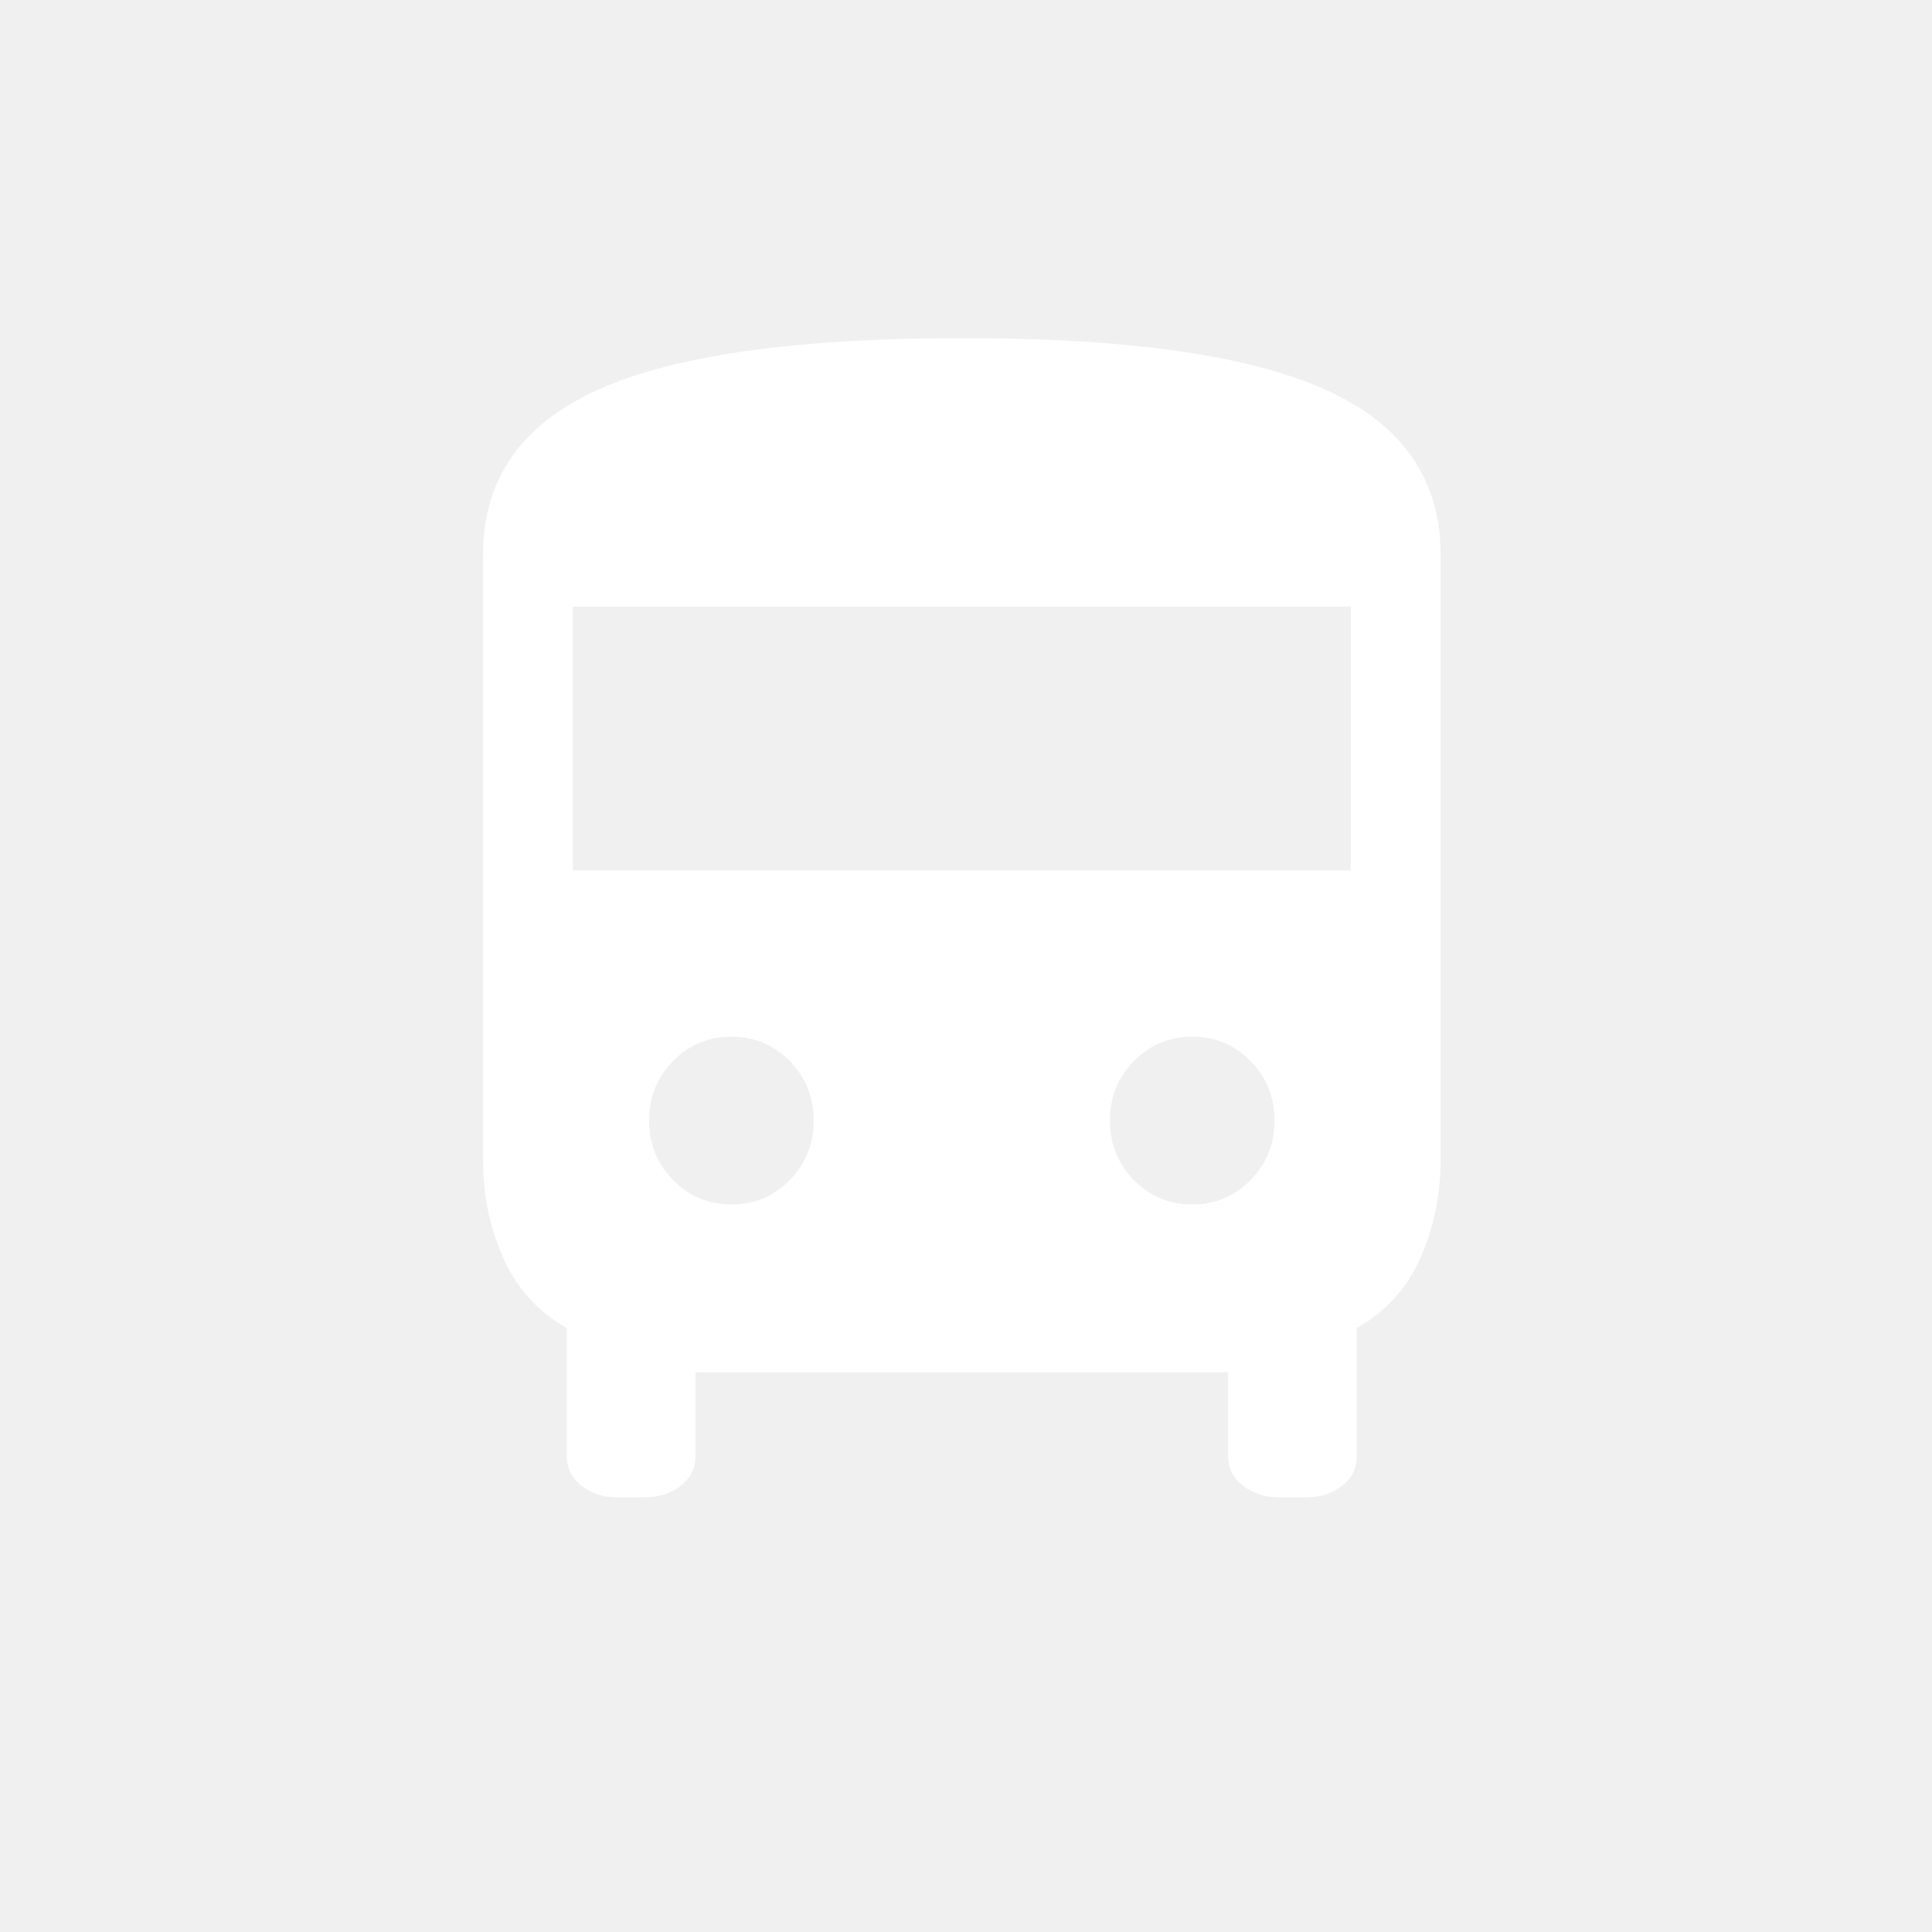
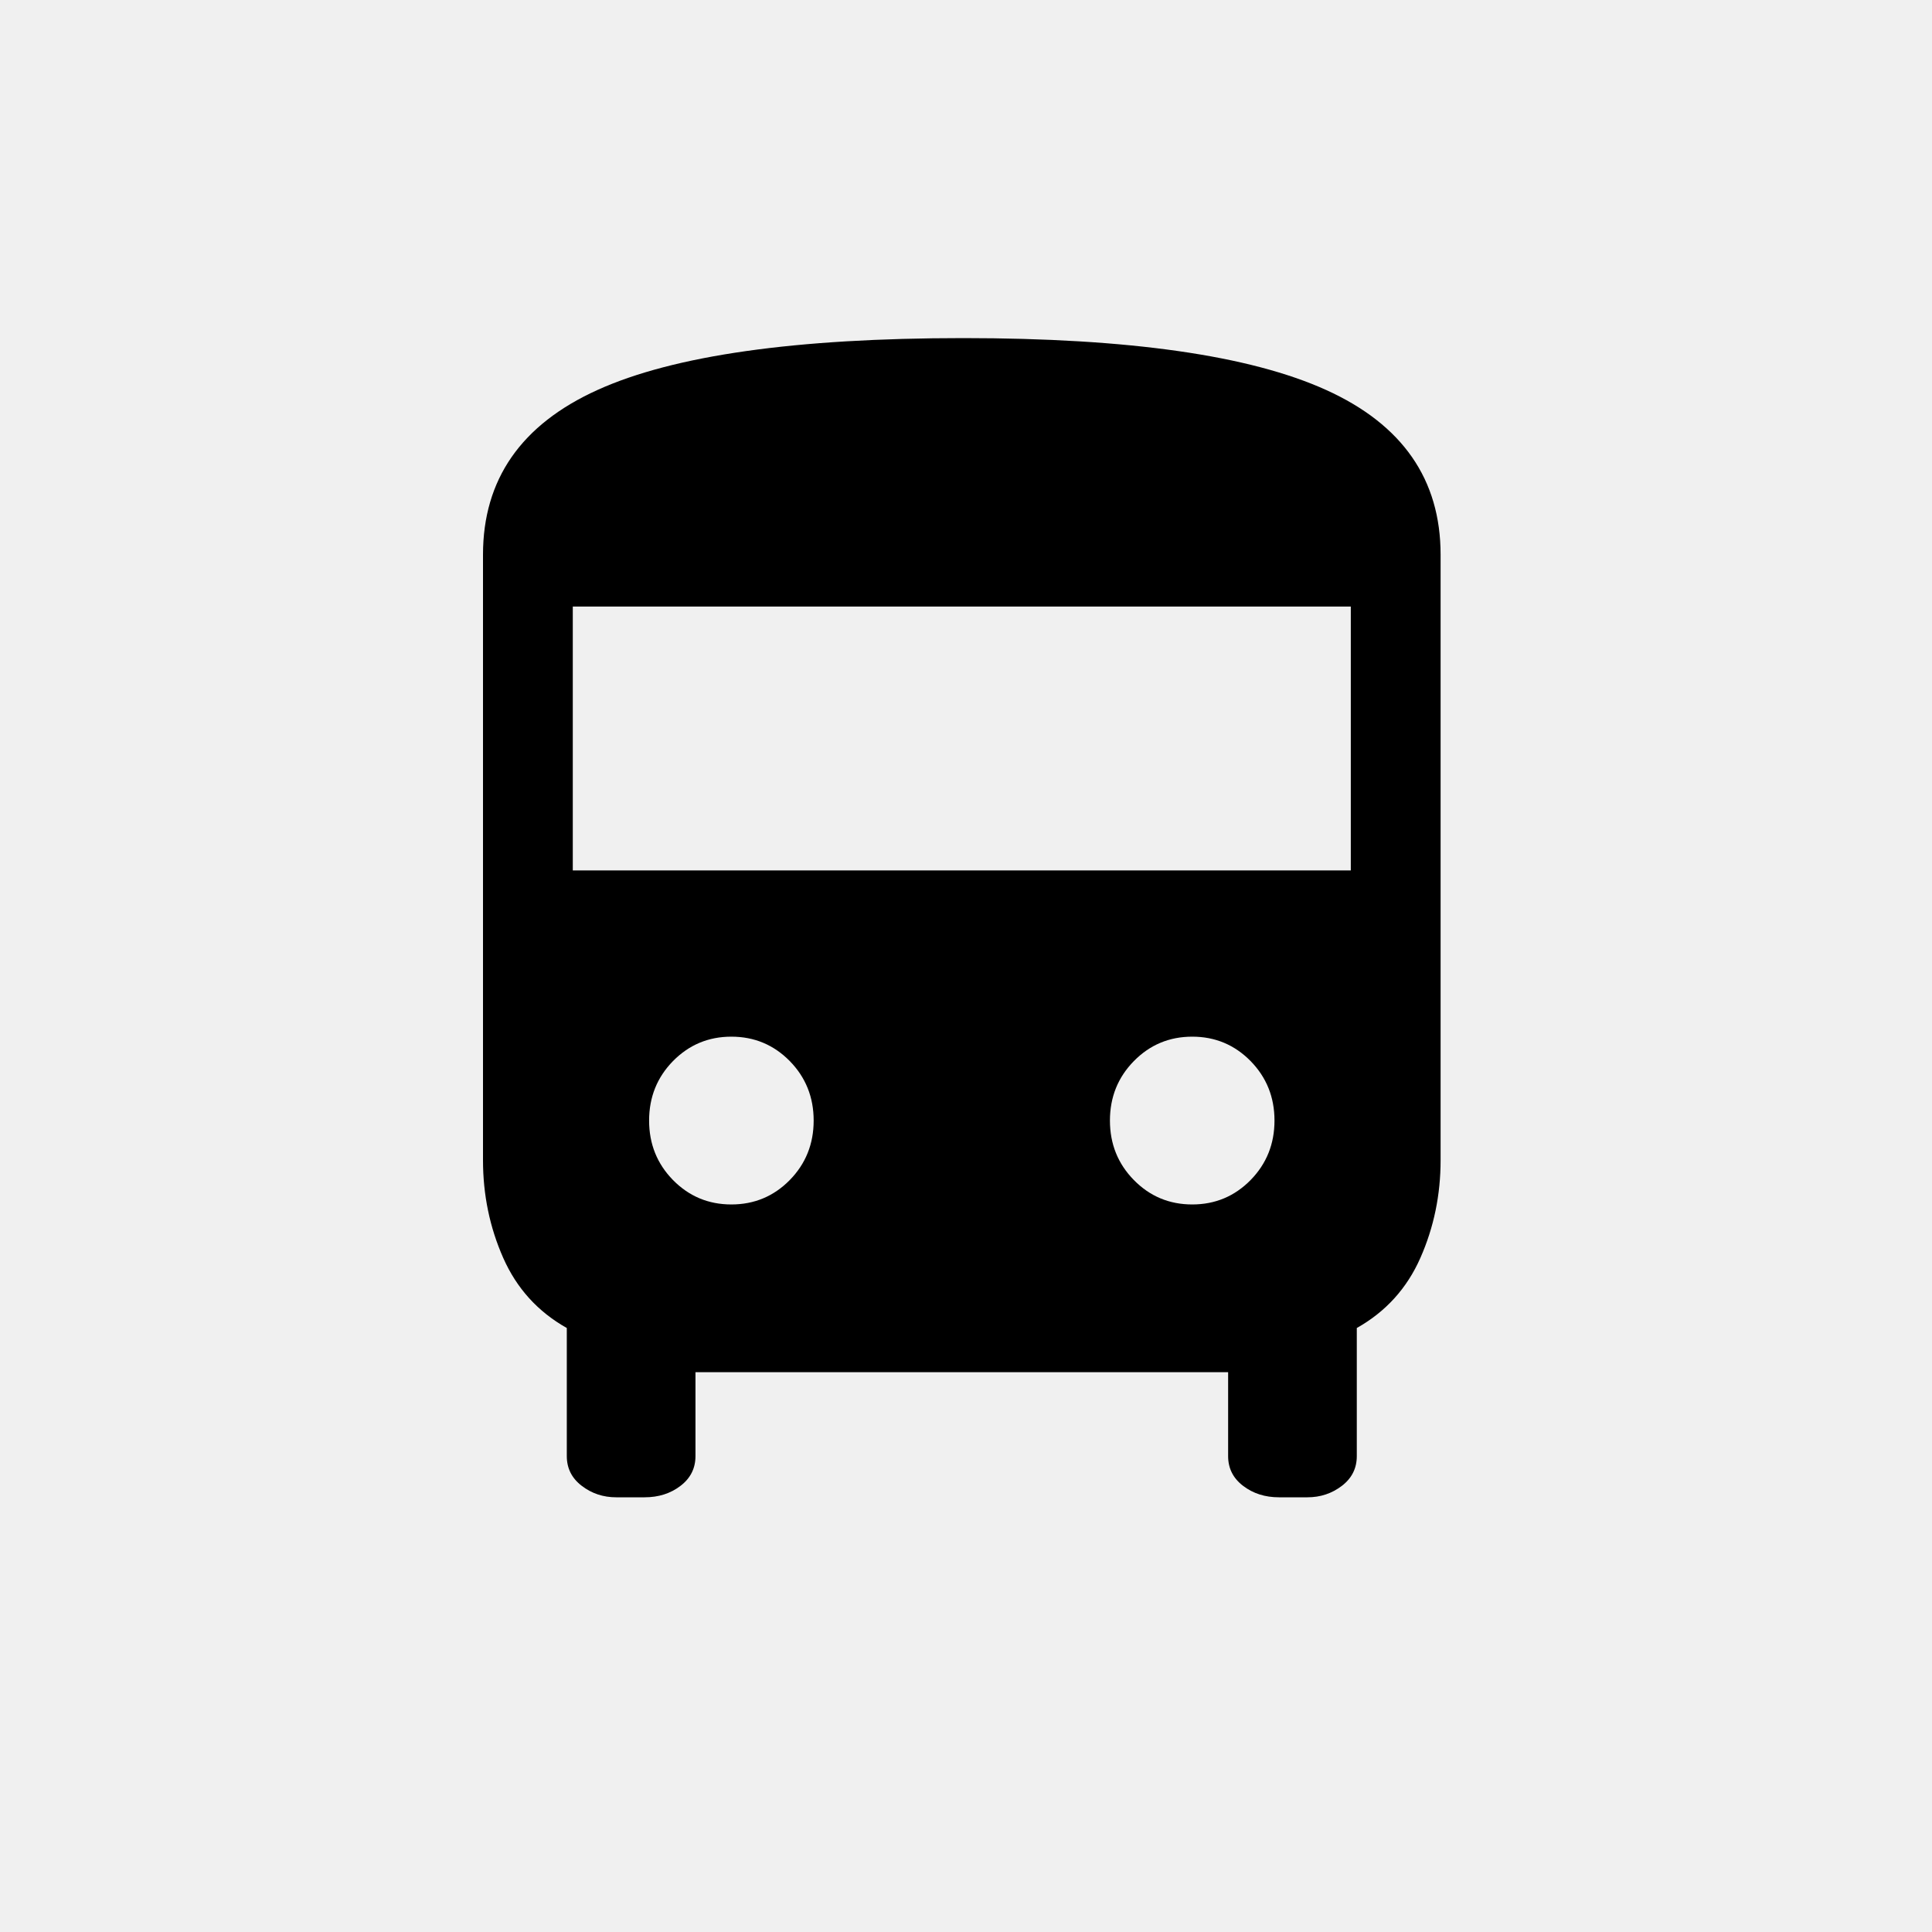
<svg xmlns="http://www.w3.org/2000/svg" width="40" height="40" viewBox="0 0 40 40" fill="none">
-   <path d="M12.757 31C12.489 31 12.251 30.921 12.045 30.763C11.838 30.605 11.735 30.4 11.735 30.147V27.495C11.136 27.158 10.697 26.674 10.418 26.042C10.139 25.41 10 24.737 10 24.021V11.484C10 9.926 10.79 8.789 12.37 8.074C13.95 7.358 16.474 7 19.944 7C23.372 7 25.876 7.358 27.456 8.074C29.036 8.789 29.826 9.926 29.826 11.484V24.021C29.826 24.737 29.687 25.41 29.408 26.042C29.129 26.674 28.69 27.158 28.091 27.495V30.147C28.091 30.4 27.988 30.605 27.782 30.763C27.575 30.921 27.337 31 27.069 31H26.48C26.191 31 25.944 30.921 25.737 30.763C25.53 30.605 25.427 30.4 25.427 30.147V28.41H14.399V30.147C14.399 30.4 14.296 30.605 14.089 30.763C13.883 30.921 13.635 31 13.346 31H12.757ZM11.859 18.021H27.967V12.558H11.859V18.021ZM15.142 24.937C15.617 24.937 16.02 24.768 16.351 24.432C16.681 24.095 16.846 23.684 16.846 23.2C16.846 22.716 16.681 22.305 16.351 21.968C16.02 21.632 15.617 21.463 15.142 21.463C14.667 21.463 14.265 21.632 13.934 21.968C13.604 22.305 13.439 22.716 13.439 23.2C13.439 23.684 13.604 24.095 13.934 24.432C14.265 24.768 14.667 24.937 15.142 24.937ZM24.684 24.937C25.159 24.937 25.561 24.768 25.892 24.432C26.222 24.095 26.387 23.684 26.387 23.2C26.387 22.716 26.222 22.305 25.892 21.968C25.561 21.632 25.159 21.463 24.684 21.463C24.209 21.463 23.806 21.632 23.476 21.968C23.145 22.305 22.98 22.716 22.98 23.2C22.98 23.684 23.145 24.095 23.476 24.432C23.806 24.768 24.209 24.937 24.684 24.937Z" fill="white" />
+   <path d="M12.757 31C12.489 31 12.251 30.921 12.045 30.763C11.838 30.605 11.735 30.4 11.735 30.147V27.495C11.136 27.158 10.697 26.674 10.418 26.042C10.139 25.41 10 24.737 10 24.021V11.484C10 9.926 10.79 8.789 12.37 8.074C13.95 7.358 16.474 7 19.944 7C23.372 7 25.876 7.358 27.456 8.074C29.036 8.789 29.826 9.926 29.826 11.484V24.021C29.826 24.737 29.687 25.41 29.408 26.042C29.129 26.674 28.69 27.158 28.091 27.495V30.147C28.091 30.4 27.988 30.605 27.782 30.763C27.575 30.921 27.337 31 27.069 31H26.48C26.191 31 25.944 30.921 25.737 30.763C25.53 30.605 25.427 30.4 25.427 30.147V28.41H14.399V30.147C14.399 30.4 14.296 30.605 14.089 30.763C13.883 30.921 13.635 31 13.346 31H12.757ZM11.859 18.021H27.967V12.558H11.859V18.021ZM15.142 24.937C15.617 24.937 16.02 24.768 16.351 24.432C16.681 24.095 16.846 23.684 16.846 23.2C16.846 22.716 16.681 22.305 16.351 21.968C16.02 21.632 15.617 21.463 15.142 21.463C14.667 21.463 14.265 21.632 13.934 21.968C13.604 22.305 13.439 22.716 13.439 23.2C13.439 23.684 13.604 24.095 13.934 24.432C14.265 24.768 14.667 24.937 15.142 24.937ZM24.684 24.937C25.159 24.937 25.561 24.768 25.892 24.432C26.222 24.095 26.387 23.684 26.387 23.2C26.387 22.716 26.222 22.305 25.892 21.968C25.561 21.632 25.159 21.463 24.684 21.463C24.209 21.463 23.806 21.632 23.476 21.968C23.145 22.305 22.98 22.716 22.98 23.2C22.98 23.684 23.145 24.095 23.476 24.432C23.806 24.768 24.209 24.937 24.684 24.937Z" fill="currentColor" />
</svg>
